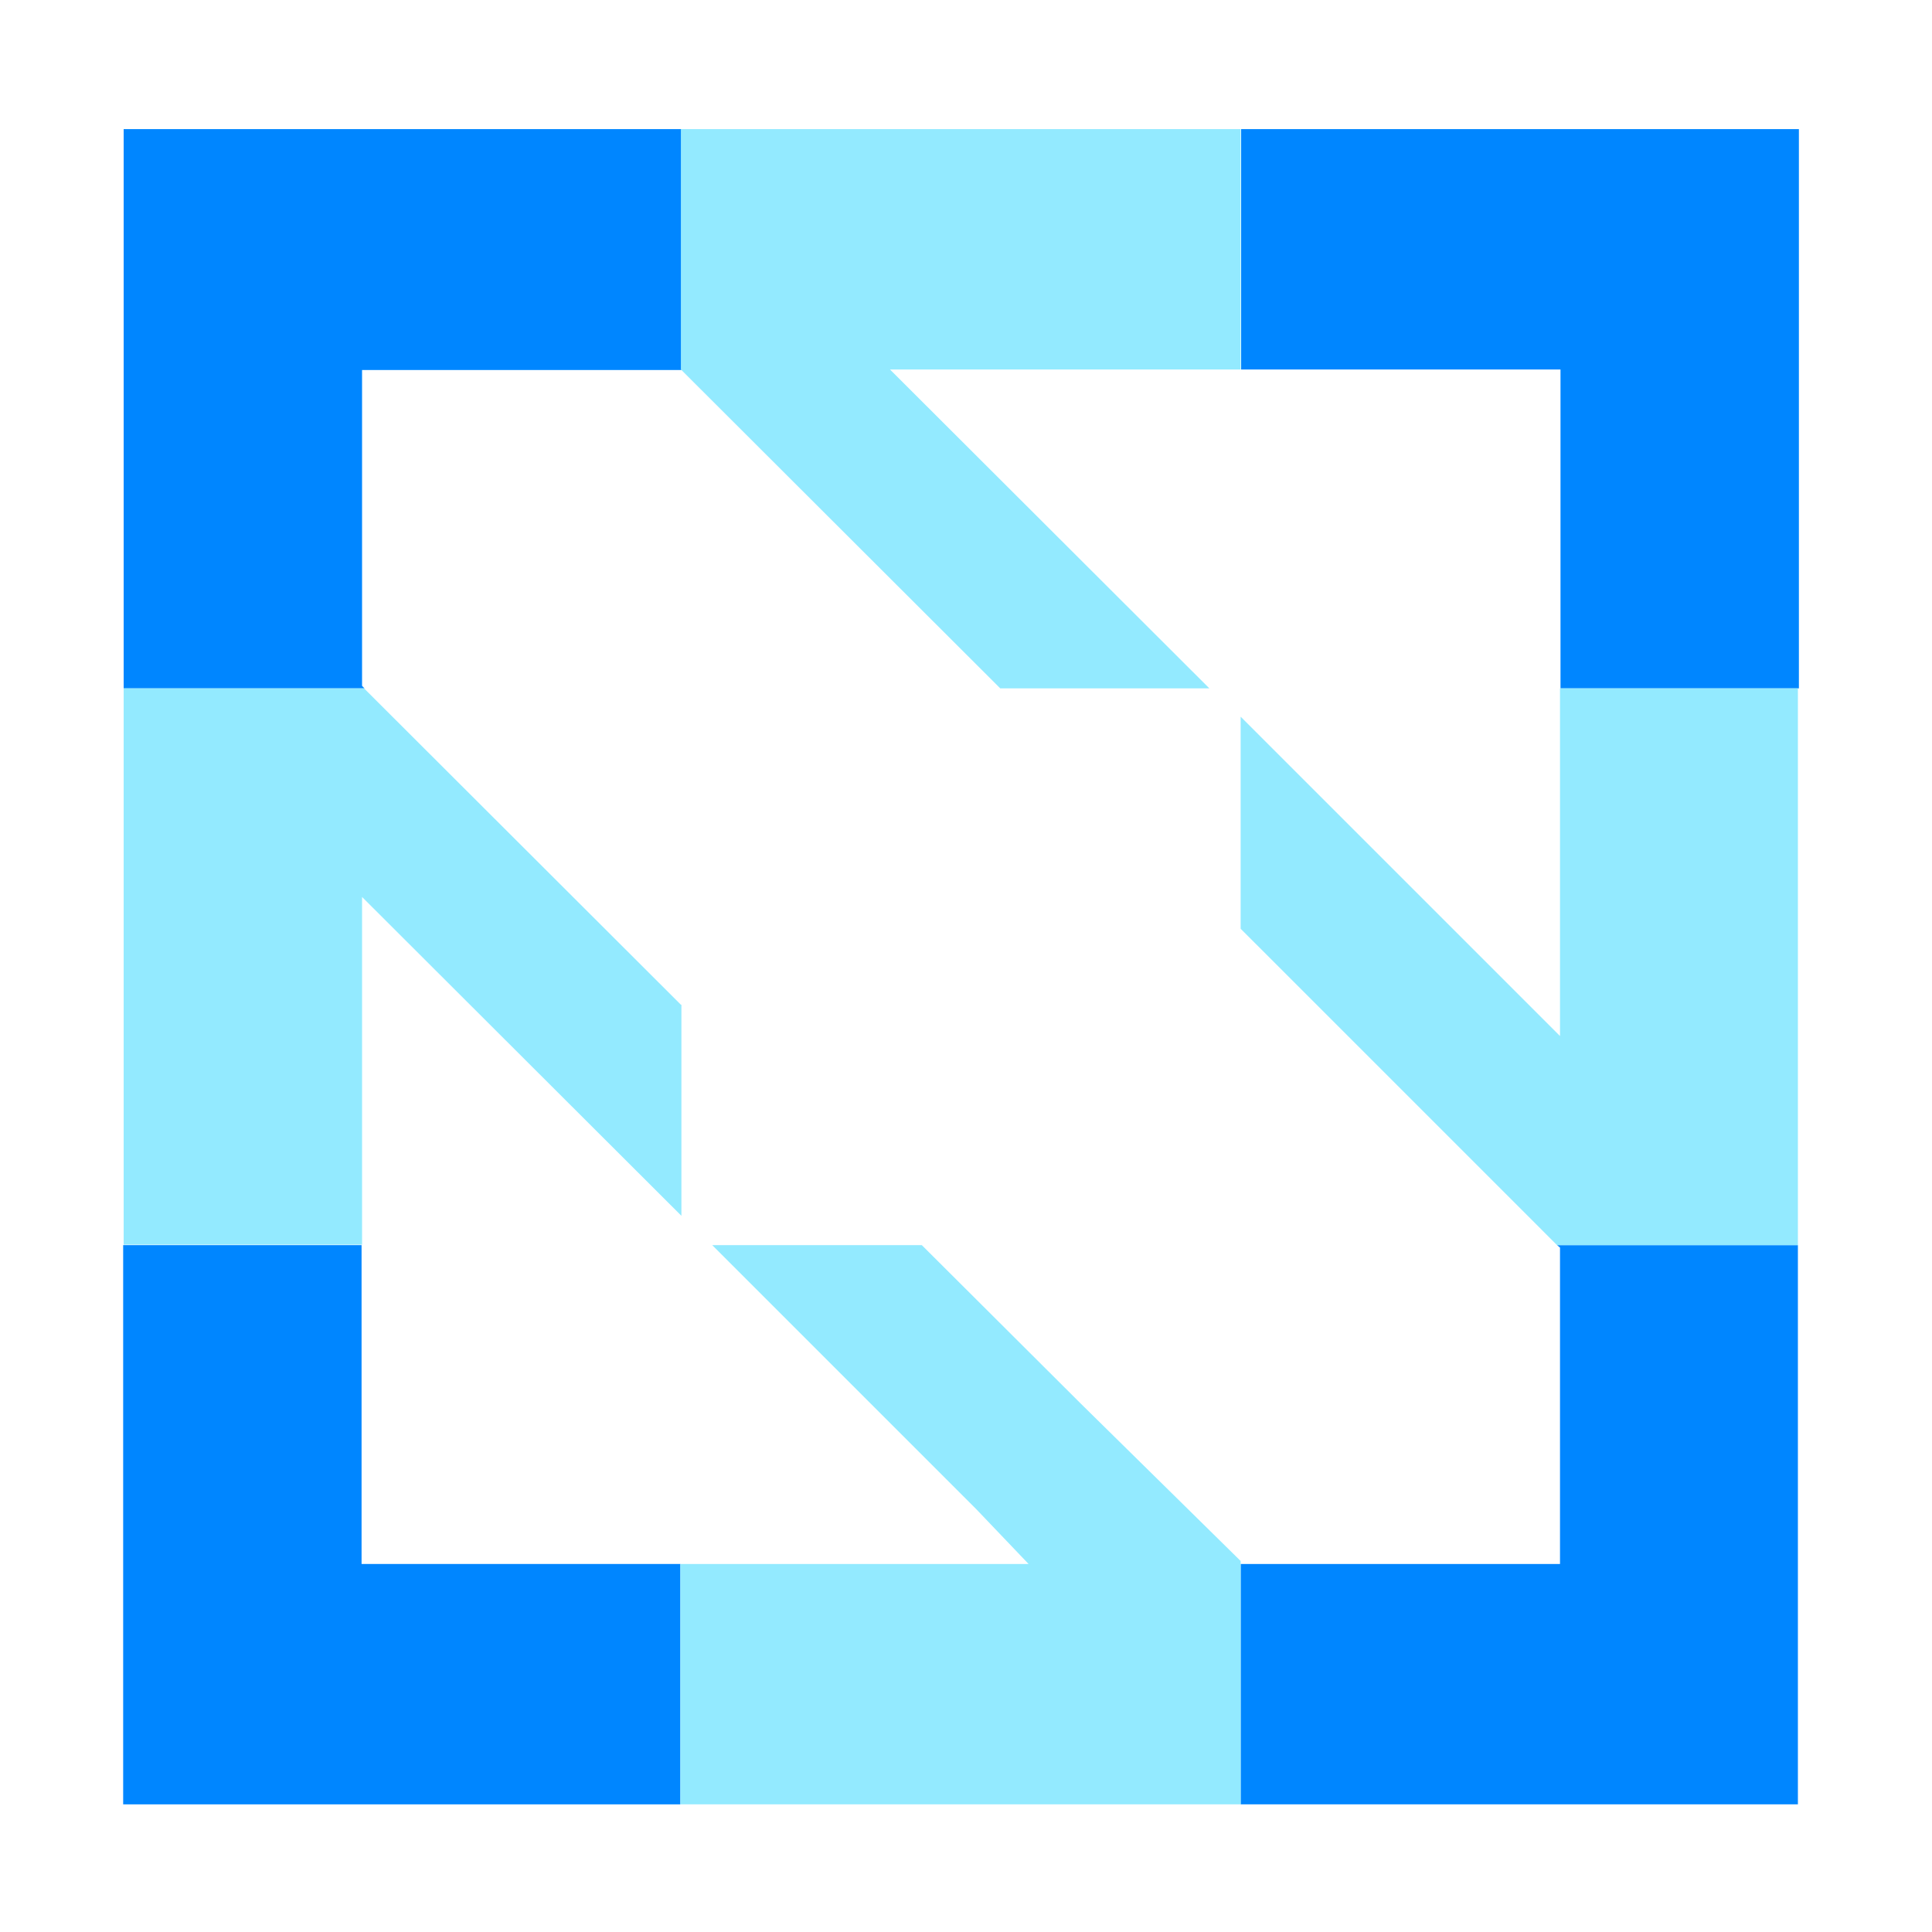
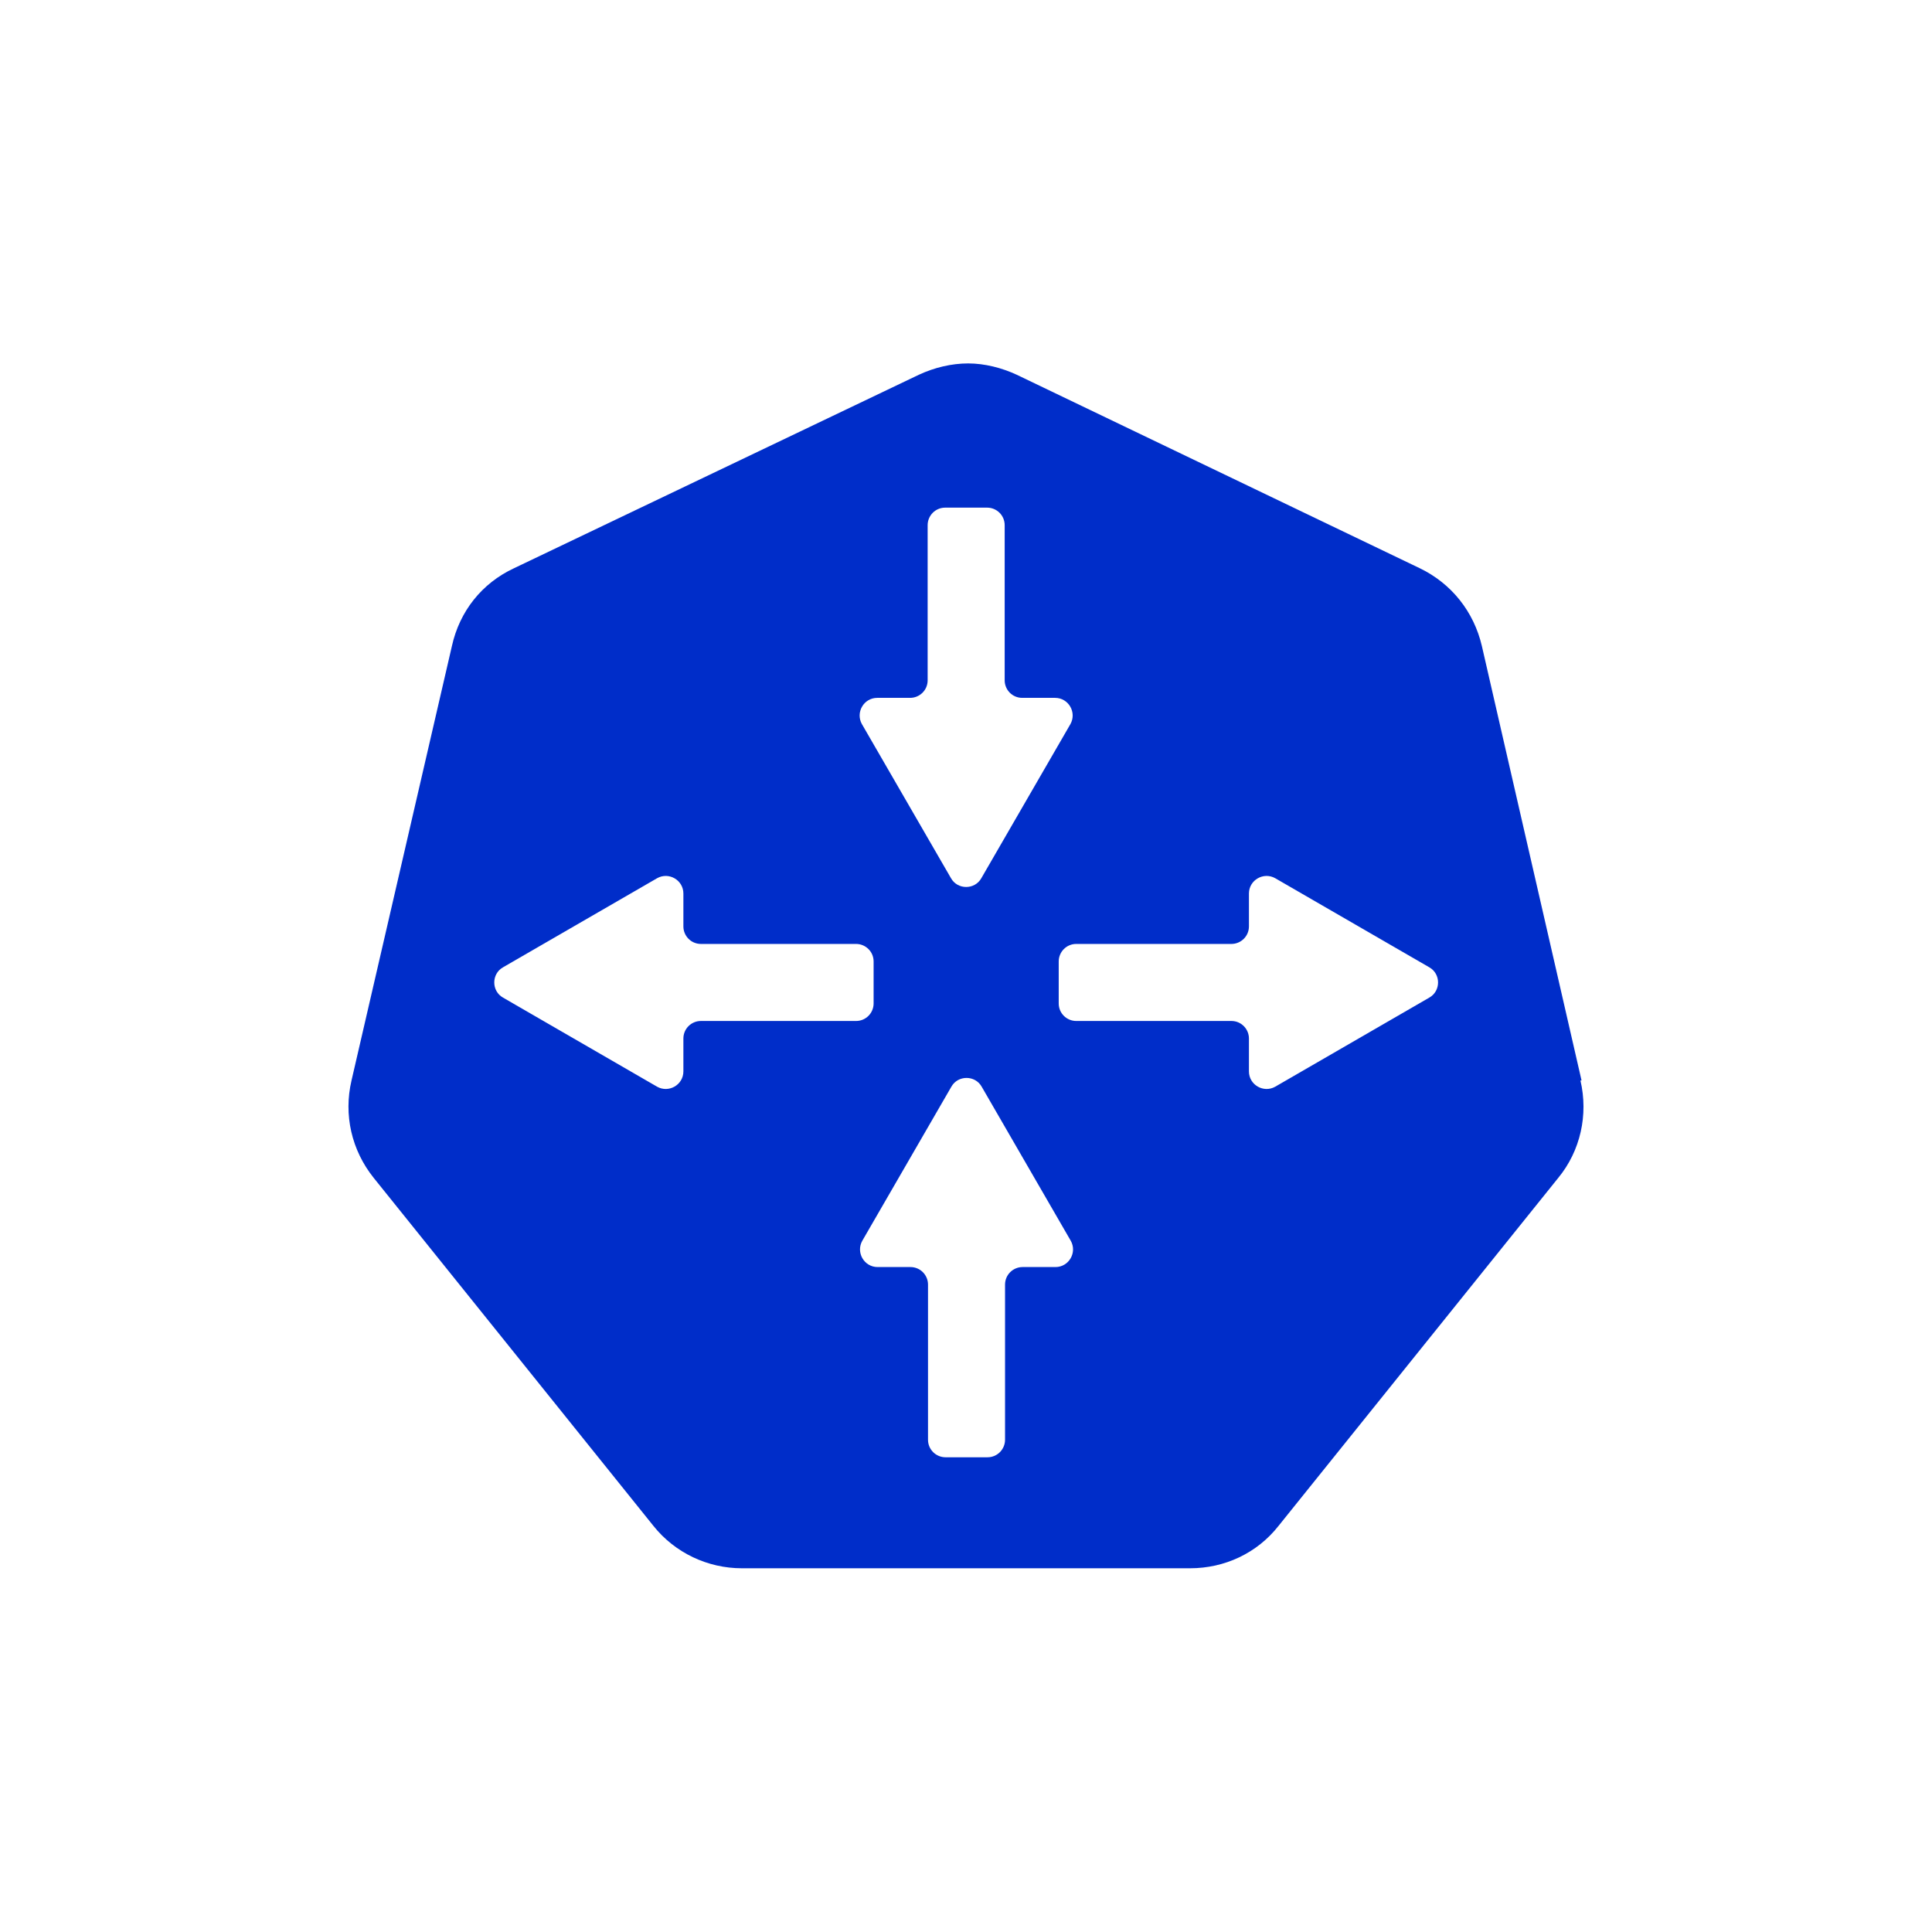
- <svg xmlns="http://www.w3.org/2000/svg" version="1.1" id="a" x="0px" y="0px" viewBox="0 0 389 389" style="enable-background:new 0 0 389 389;" xml:space="preserve">
-   <style type="text/css">
- 	.st0{fill:#0086FF;}
- 	.st1{fill:#93EAFF;}
- </style>
-   <g>
-     <path class="st0" d="M72.8,250.7h-48v112.6h112.2v-48.4H72.8V250.7z" />
-     <path class="st0" d="M314.1,251.2v63.7h-64.3v48.4h112.2V250.7h-48.5L314.1,251.2z" />
-     <path class="st0" d="M24.9,138.6h48.5l-0.5-0.5V74.5h64.3V26H24.9V138.6z" />
-     <path class="st0" d="M249.9,26v48.4h64.3v64.2h48V26C362.1,26,249.9,26,249.9,26z" />
-     <path class="st1" d="M243.5,138.6l-64.3-64.2h70.6V26H137.1v48.4l64.3,64.2H243.5z" />
-     <path class="st1" d="M185.6,250.7h-42.2l53.2,53.2l10.5,11h-70.1v48.4h112.8v-49l-32.1-31.6L185.6,250.7z" />
-     <path class="st1" d="M314.1,138.6v70l-11.1-11.1l-53.2-53.2V187l31.6,31.6l32.1,32.1h48.5V138.6H314.1L314.1,138.6z" />
-     <path class="st1" d="M137.1,202.3l-63.8-63.7H24.9v112h48v-70l64.3,64.2V202.3z" />
-   </g>
+ <svg xmlns="http://www.w3.org/2000/svg" width="1064" height="1064" viewBox="0 0 1064 1064" fill="none">
+   <path fill-rule="evenodd" clip-rule="evenodd" d="M870.996 595.051L816.103 355.776C811.679 336.875 799.414 321.393 781.921 312.948L559.938 206.38C551.694 202.559 542.243 200.146 533.195 200.146C524.147 200.146 514.697 202.358 506.05 206.38L283.062 312.948C265.368 321.192 253.102 336.674 248.88 355.776L193.585 595.051C189.161 613.952 193.585 633.456 205.85 648.737L359.871 840.359C371.735 855.238 389.831 863.683 408.531 863.683H655.447C674.347 863.683 692.243 855.439 704.106 840.359L858.127 648.737C870.392 633.858 874.816 613.952 870.392 595.051H870.795H870.996ZM483.128 384.328H501.225C506.453 384.328 510.876 380.106 510.876 374.677V289.221C510.876 283.993 515.099 279.57 520.528 279.57H543.651C548.879 279.57 553.302 283.792 553.302 289.221V374.677C553.302 379.905 557.525 384.328 562.954 384.328H581.05C588.49 384.328 593.115 392.371 589.495 398.805L540.434 483.658C536.814 490.092 527.364 490.092 523.745 483.658L474.683 398.805C471.064 392.371 475.689 384.328 483.128 384.328ZM386.011 562.277C380.783 562.277 376.359 566.499 376.359 571.928V590.025C376.359 597.464 368.316 602.089 361.882 598.47L277.03 549.408C270.596 545.789 270.596 536.338 277.03 532.719L361.882 483.658C368.316 480.038 376.359 484.663 376.359 492.103V510.199C376.359 515.427 380.582 519.85 386.011 519.85H471.466C476.694 519.85 481.118 524.073 481.118 529.502V552.625C481.118 557.853 476.895 562.277 471.466 562.277H386.011ZM581.05 697.799H563.155C557.927 697.799 553.503 702.021 553.503 707.45V792.906C553.503 798.134 549.281 802.557 543.852 802.557H520.729C515.501 802.557 511.077 798.335 511.077 792.906V707.45C511.077 702.223 506.855 697.799 501.426 697.799H483.329C475.89 697.799 471.265 689.756 474.884 683.322L523.946 598.47C527.565 592.035 537.016 592.035 540.635 598.47L589.696 683.322C593.316 689.756 588.691 697.799 581.251 697.799H581.05ZM787.149 549.408L702.296 598.47C695.862 602.089 687.819 597.464 687.819 590.025V571.928C687.819 566.7 683.597 562.277 678.168 562.277H592.712C587.485 562.277 583.061 558.054 583.061 552.625V529.502C583.061 524.274 587.283 519.85 592.712 519.85H678.168C683.396 519.85 687.819 515.628 687.819 510.199V492.103C687.819 484.663 695.862 480.038 702.296 483.658L787.149 532.719C793.583 536.338 793.583 545.789 787.149 549.408Z" fill="#002DC9" />
</svg>
